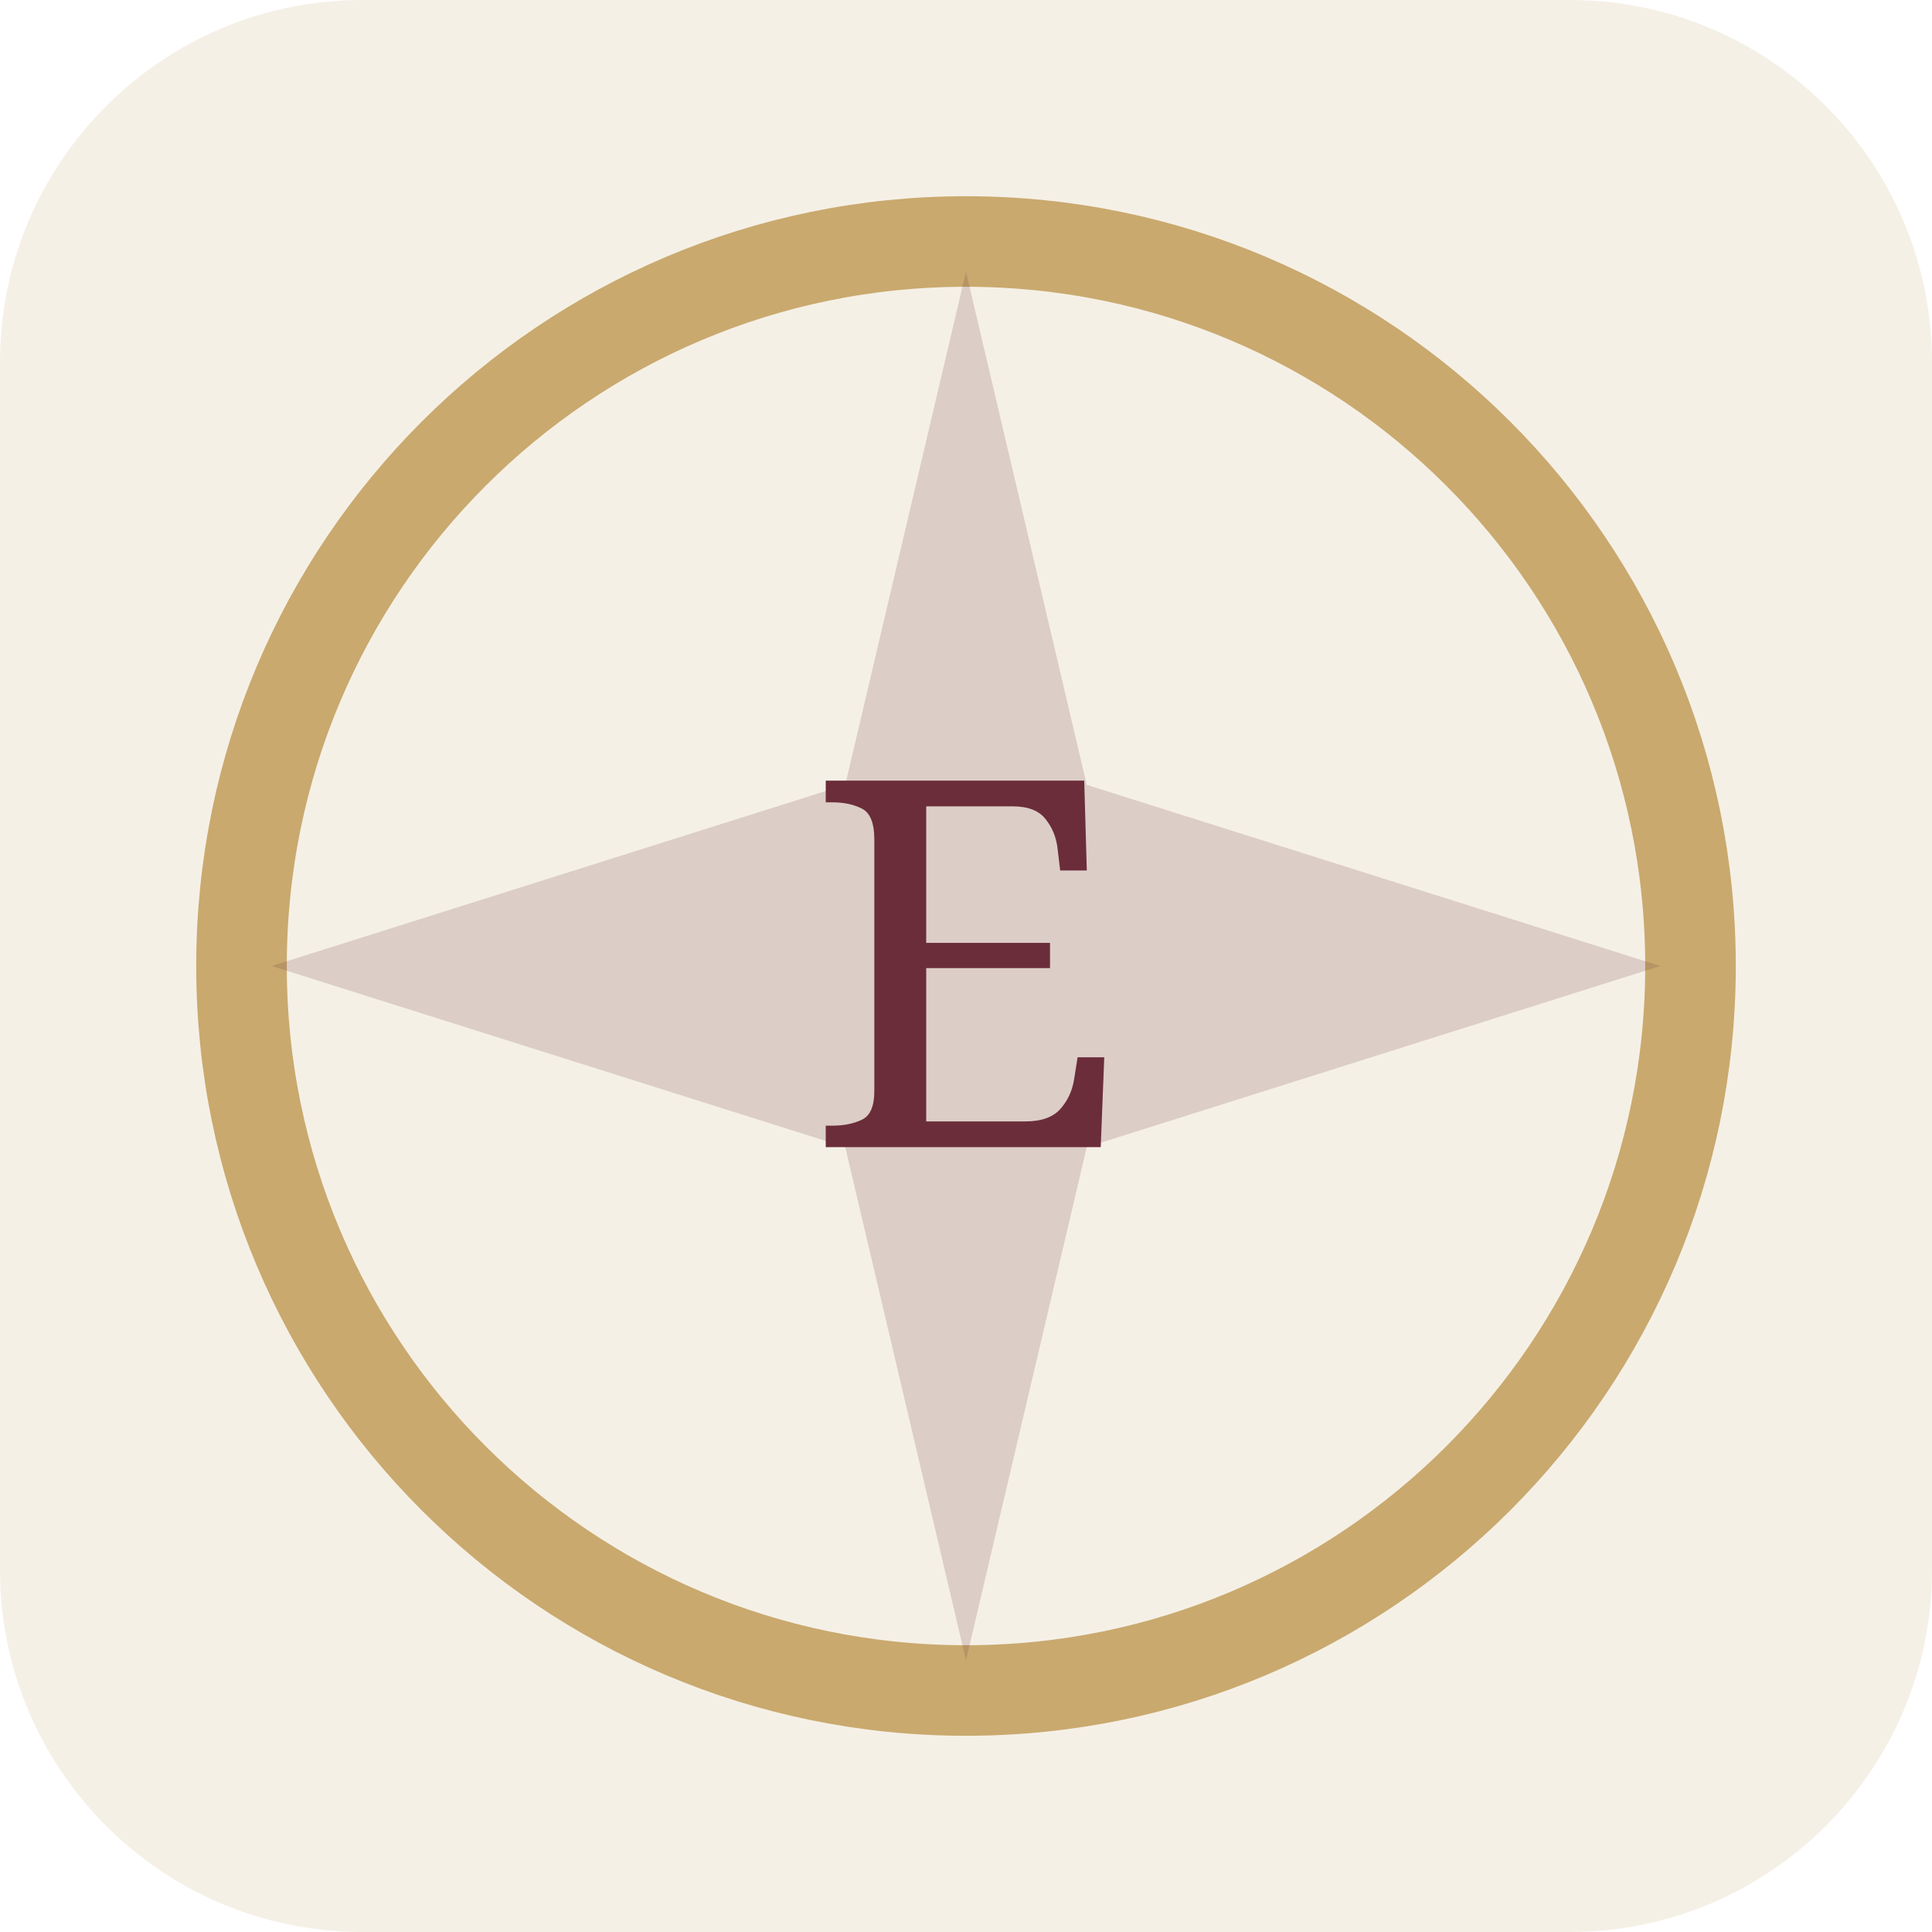
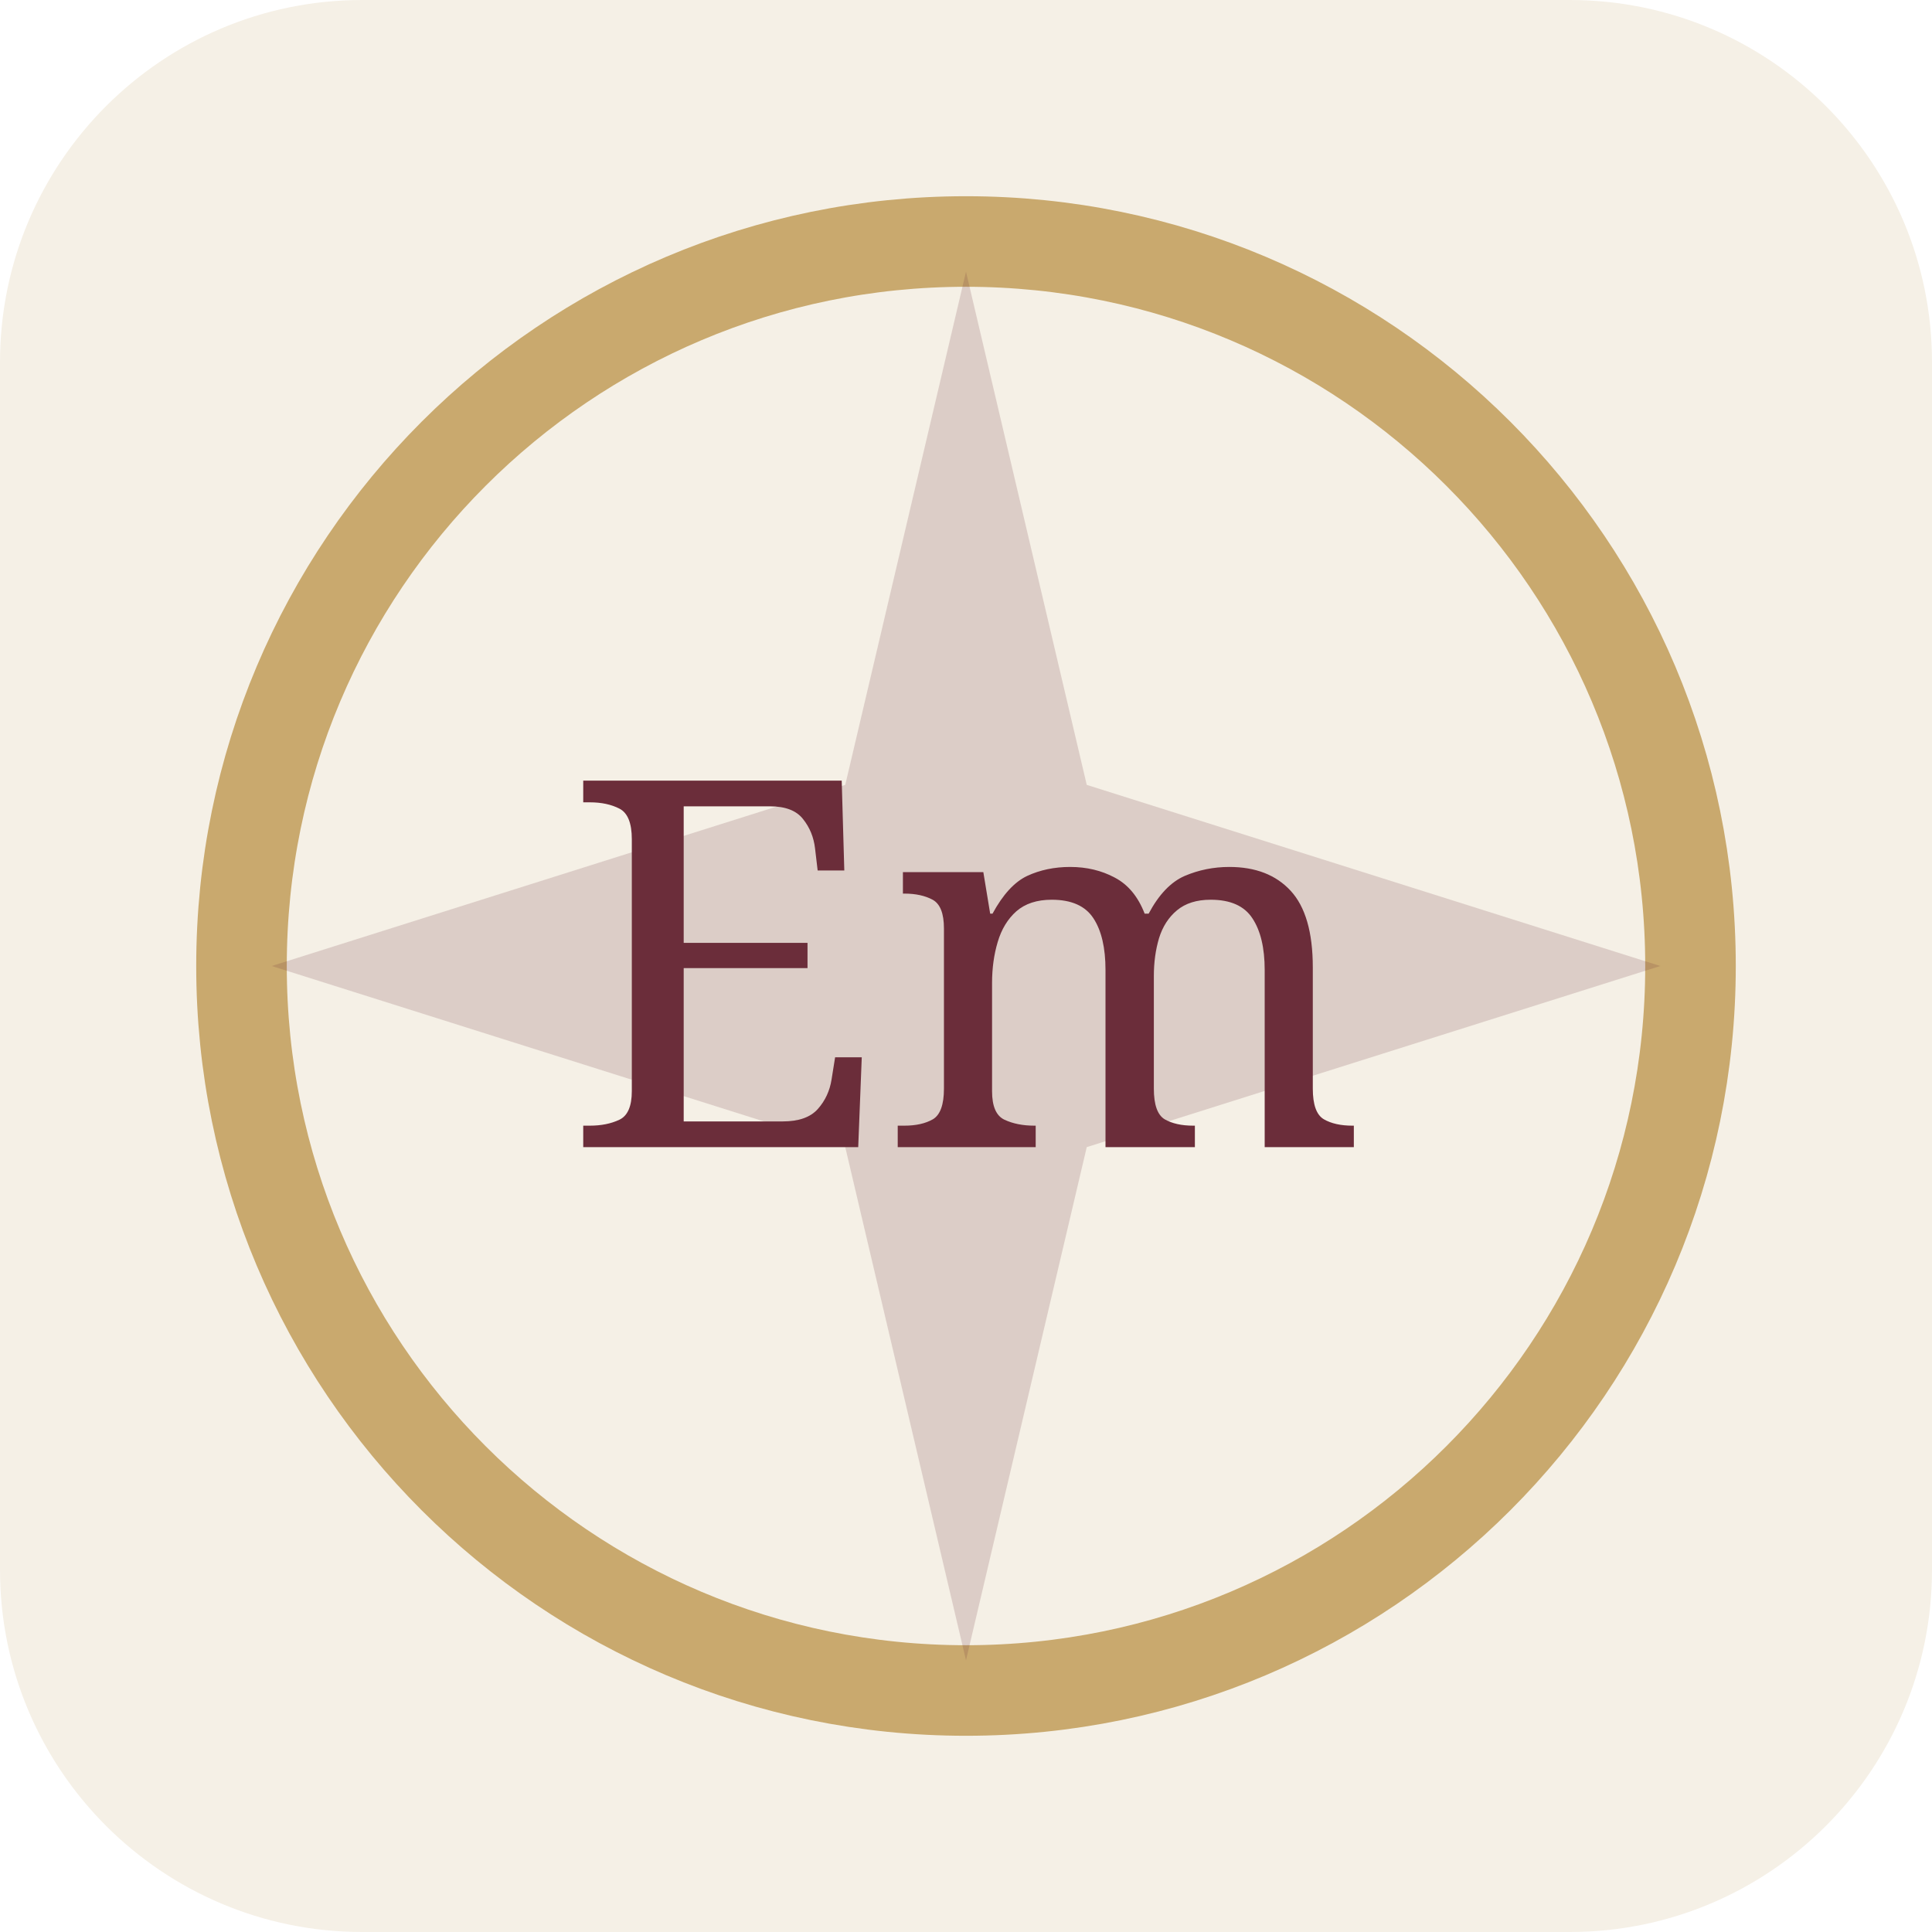
<svg xmlns="http://www.w3.org/2000/svg" viewBox="0 0 128 128" role="img" aria-label="The Emperor">
  <rect width="128" height="128" rx="24" fill="#f5f0e6" />
  <circle cx="64" cy="64" r="48" fill="none" stroke="#c9a96e" stroke-width="6" />
  <path d="M64 18 L72 52 L110 64 L72 76 L64 110 L56 76 L18 64 L56 52 Z" fill="#6b2d3a" opacity="0.18" />
-   <text x="64" y="76" text-anchor="middle" font-family="Georgia, serif" font-size="34" fill="#6b2d3a">E</text>
+   <text x="64" y="76" text-anchor="middle" font-family="Georgia, serif" font-size="34" fill="#6b2d3a">Em</text>
</svg>
